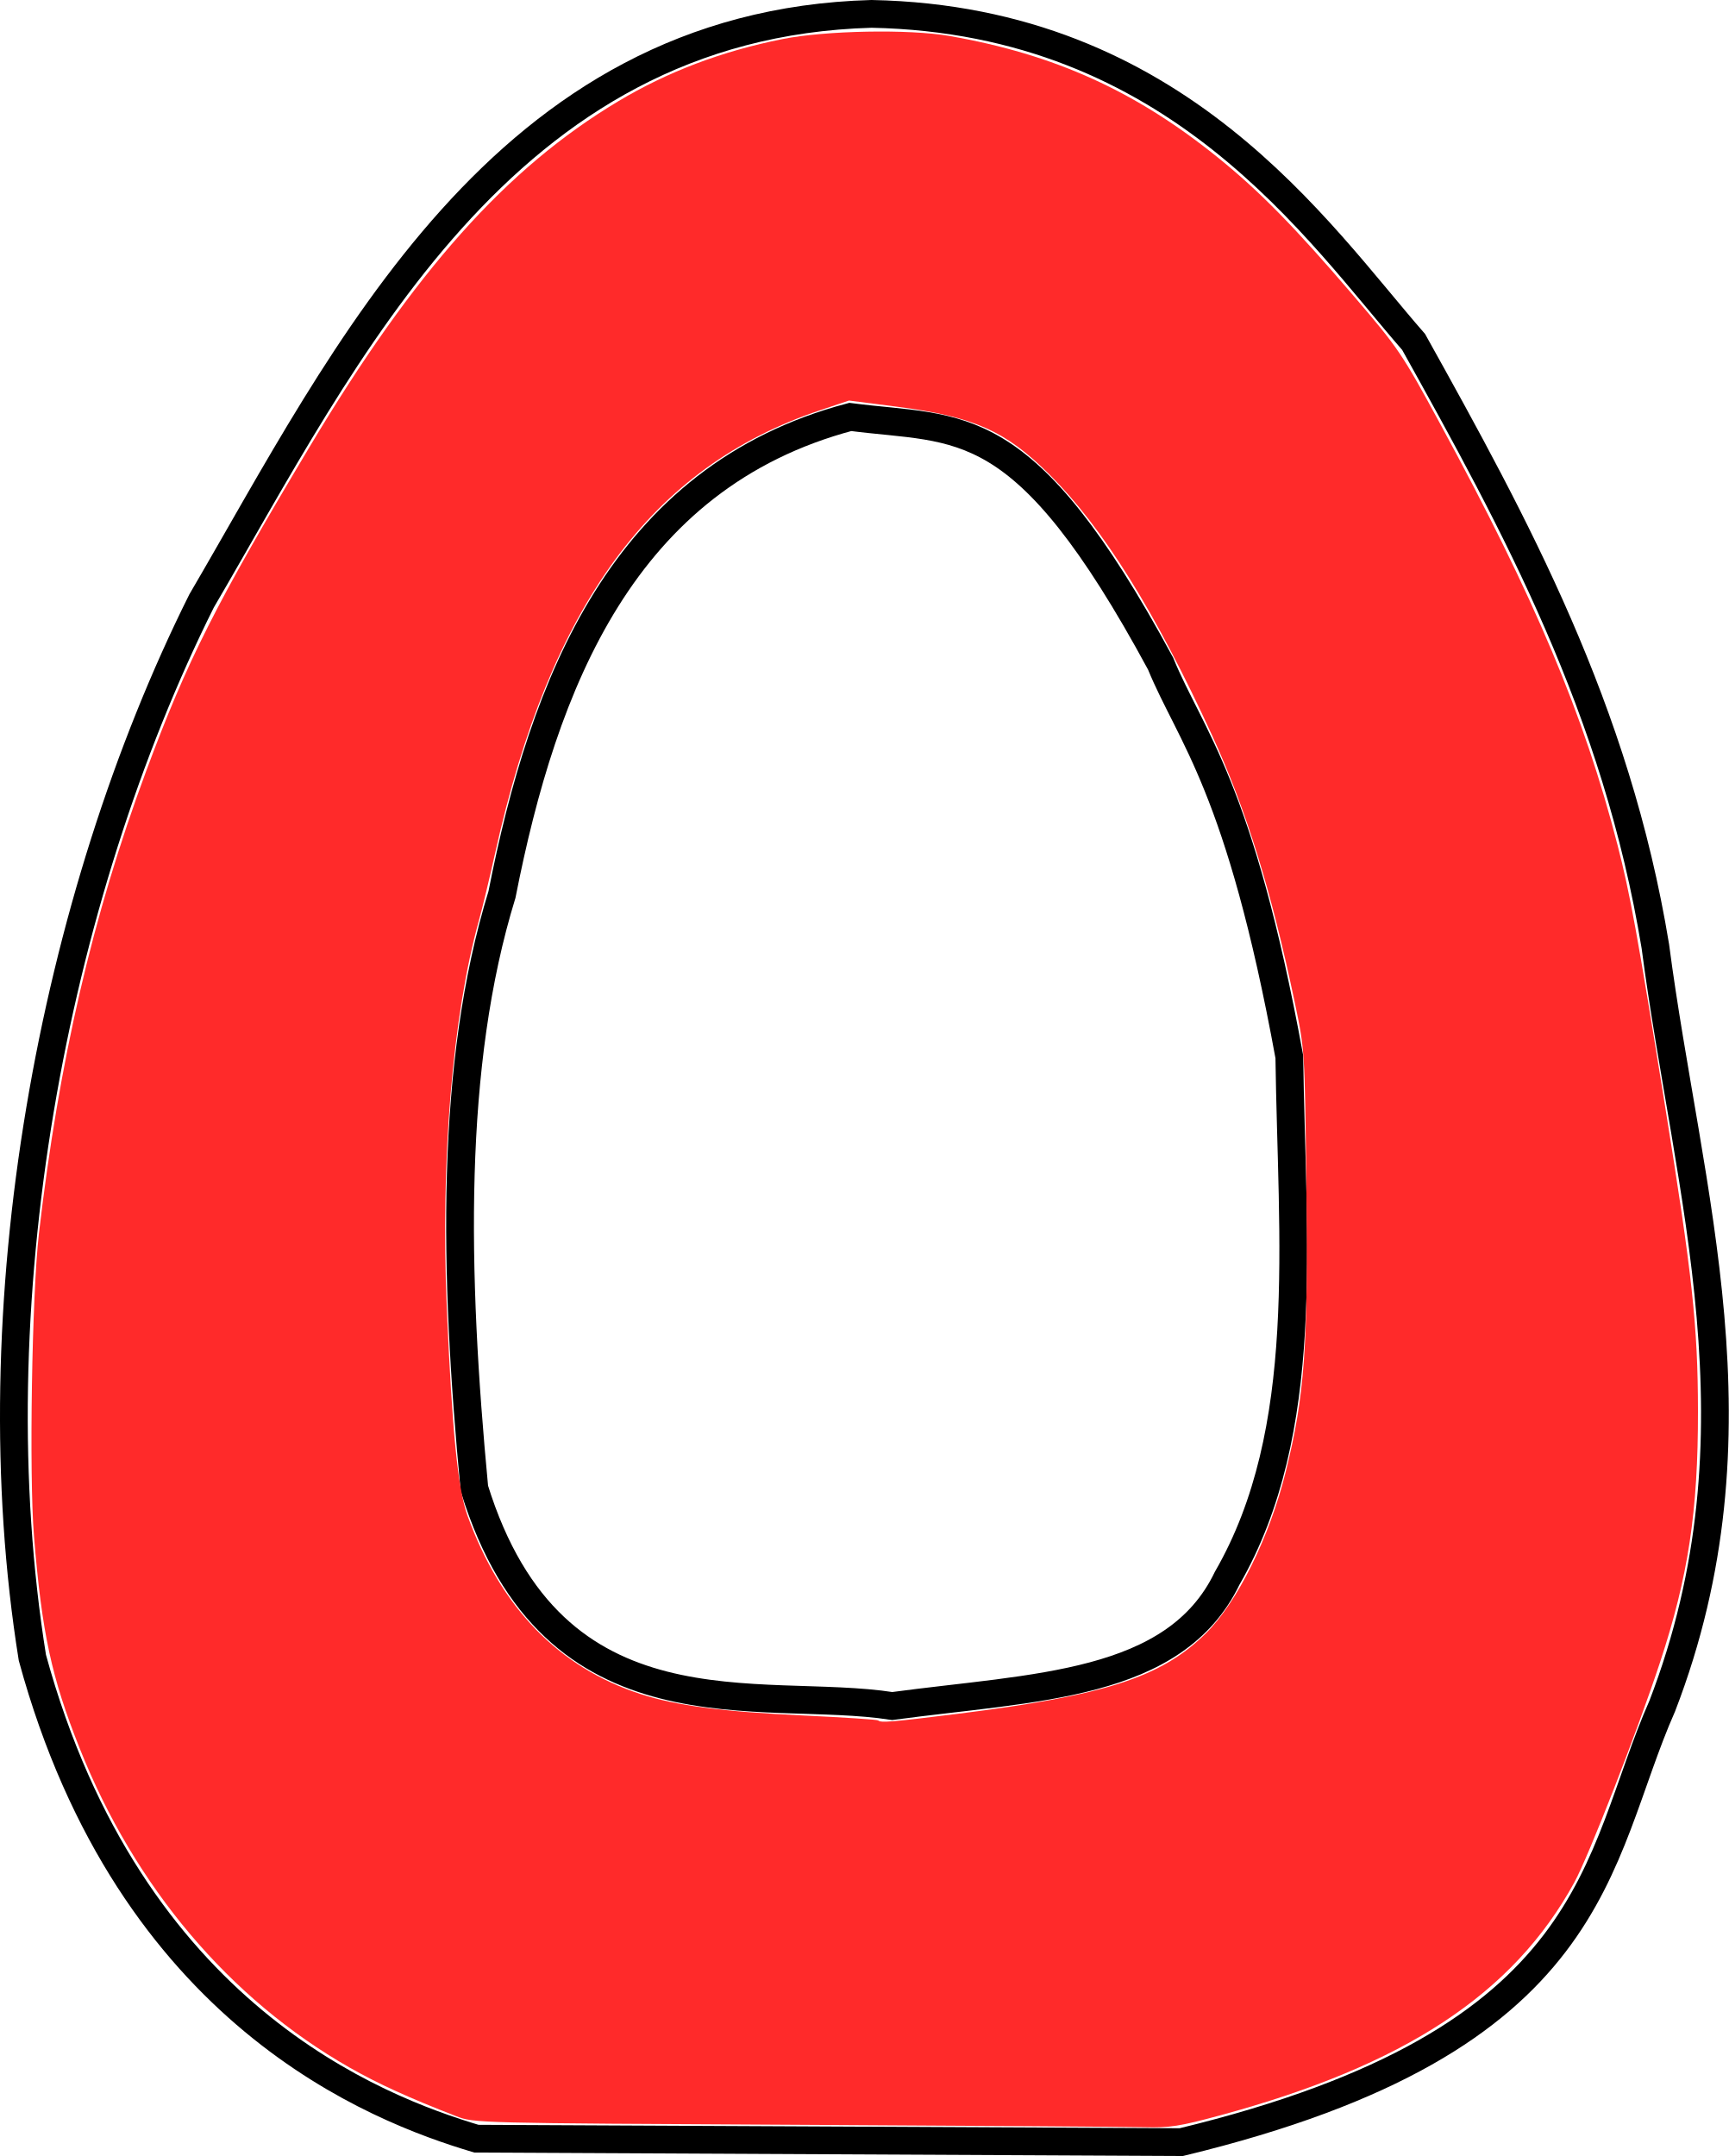
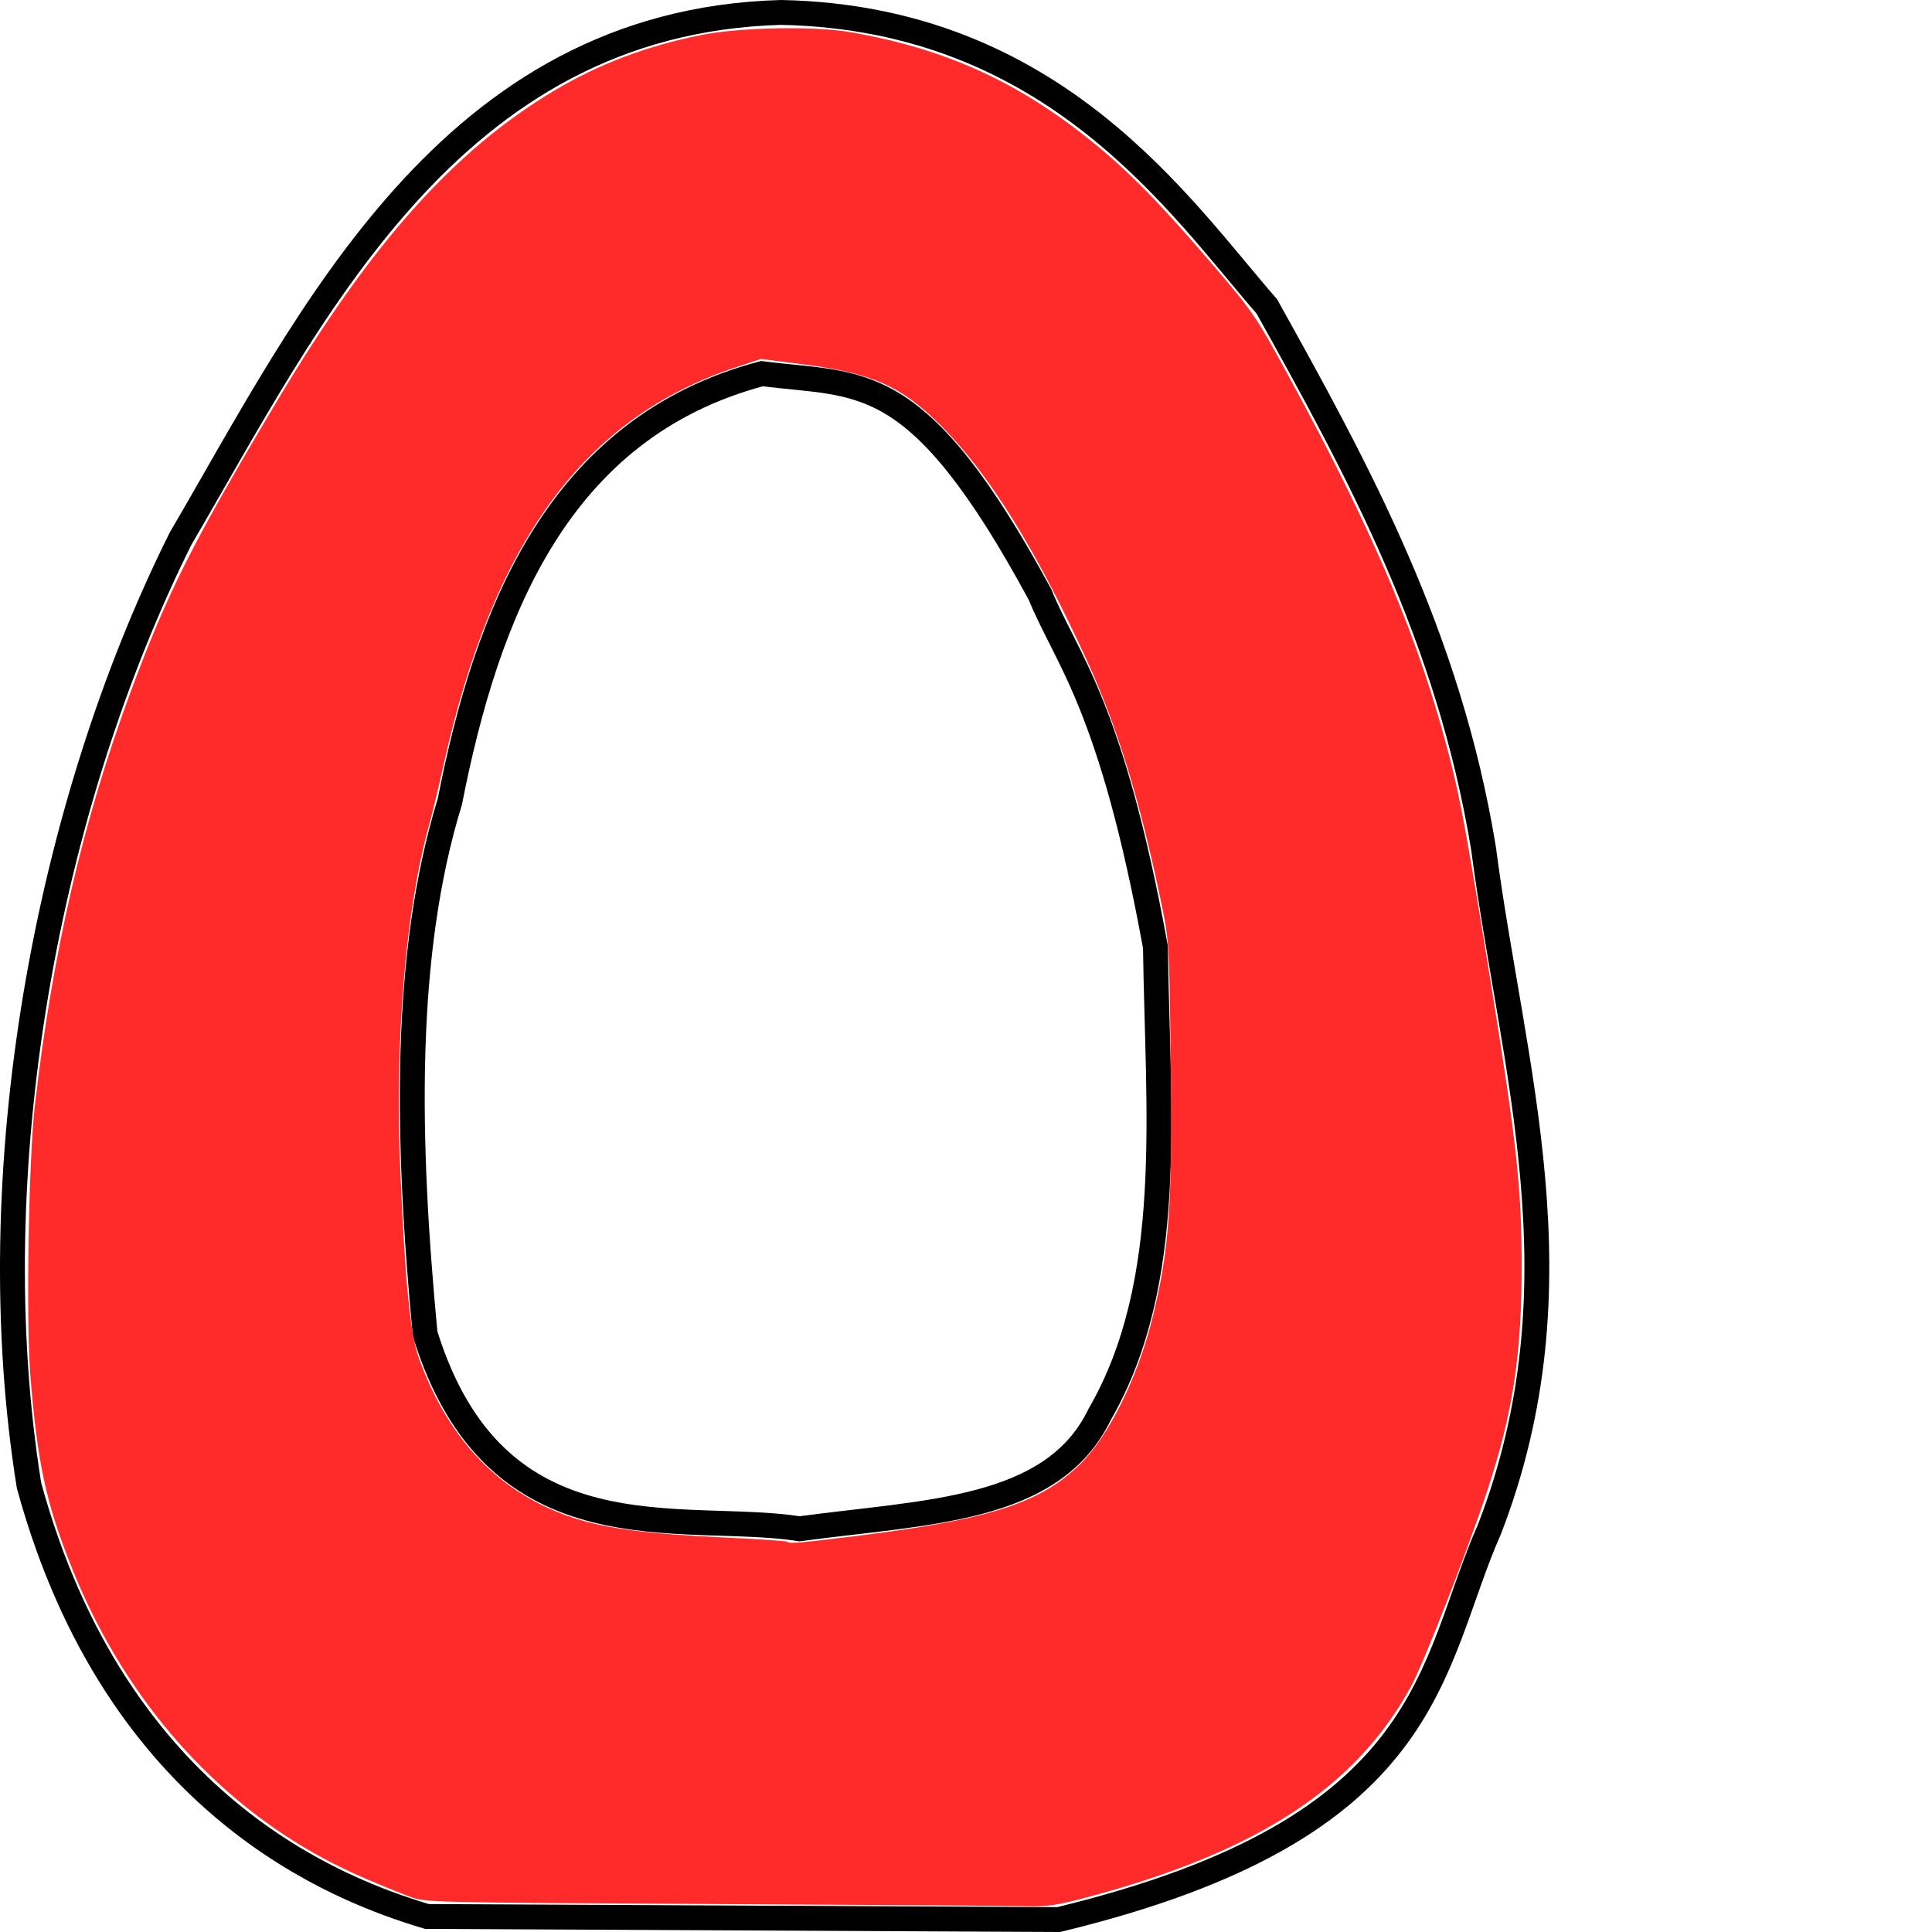
- <svg xmlns="http://www.w3.org/2000/svg" preserveAspectRatio="xMinYMin meet" viewBox="0 0 707.569 882.358" width="100%" height="100%" id="svg3124" version="1.1">
+ <svg xmlns="http://www.w3.org/2000/svg" preserveAspectRatio="xMinYMin meet" viewBox="0 0 1050 1050" width="100%" height="100%" id="svg3124" version="1.1">
  <defs id="defs3126" />
-   <g id="layer1" transform="translate(-5.189103,-143.9743)">
-     <path style="fill:none;stroke:#000000;stroke-width:11.359px;stroke-linecap:butt;stroke-linejoin:miter;stroke-opacity:1;fill-opacity:1" d="M 361.874,149.654 C 210.297,153.86 146.633,289.224 87.69,389.917 26.662,512.148 -4.565,678.991 18.438,822.392 58.358,968.712 159.413,1007.055 200.155,1019.24 l 288.51,1.413 C 661.409,978.914 657.574,905.279 685.523,842.178 728.64,730.274 695.972,632.579 682.696,531.249 666.757,434.201 625.498,358.856 583.764,283.919 544.707,239.229 487.174,152.132 361.874,149.654 z" id="path3108" />
-     <path style="fill:none;stroke:#000000;stroke-width:11.359px;stroke-linecap:butt;stroke-linejoin:miter;stroke-opacity:1" d="m 353.19,314.614 c -93.107,24.666 -125.576,109.168 -142.542,195.435 -21.525,69.933 -19.708,154.454 -11.306,243.09 32.285,104.143 117.305,80.677 171.011,89.039 58.114,-7.841 115.677,-7.752 137.092,-52.293 34.925,-60.559 26.423,-138.489 25.44,-213.411 C 512.627,465.49 492.37,445.321 480.195,415.56 423.924,311.475 398.757,320.524 353.19,314.614 z" id="path3110" />
-     <path style="color:#000000;fill:none;fill-opacity:0.063;stroke:#000000;stroke-width:0;stroke-linecap:butt;stroke-linejoin:miter;stroke-miterlimit:4;stroke-opacity:1;stroke-dasharray:none;stroke-dashoffset:0;marker:none;visibility:visible;display:inline;overflow:visible;enable-background:accumulate" d="m 30.634,712.149 c -9.202,-24.203 -11.941,-35.075 -14.682,-58.279 -3.179,-26.906 -3.646,-36.698 -3.615,-75.679 0.032,-38.869 0.687,-51.095 4.474,-83.487 9.763,-83.507 33.522,-167.936 66.512,-236.347 4.872,-10.103 25.02,-45.724 41.786,-73.877 18.068,-30.339 37.153,-58.341 52.604,-77.181 15.909,-19.399 35.212,-38.316 52.301,-51.254 l 5.685,-4.304 123.518,0 123.518,0 7.174,5.308 c 10.74,7.946 22.716,18.523 34.19,30.196 13.507,13.741 13.672,13.924 32.867,36.527 l 16.539,19.475 9.299,16.863 c 15.697,28.466 22.436,41.273 32.889,62.51 31.666,64.332 48.516,115.988 57.308,175.683 1.192,8.093 4.444,28.365 7.227,45.047 13.06,78.295 15.426,98.984 15.416,134.841 -0.012,46.186 -6.843,82.4 -23.319,123.625 l -4.723,11.817 -318.202,0 -318.202,0 -0.564,-1.484 0,0 z m 358.384,-10.815 c 39.432,-4.796 52.318,-7.102 67.754,-12.125 15.789,-5.137 29.892,-13.334 38.21,-22.21 8.834,-9.426 19.982,-30.266 26.438,-49.425 7.602,-22.559 11.456,-45.203 13.196,-77.522 0.704,-13.081 0.404,-57.212 -0.636,-93.398 -0.457,-15.894 -0.6,-17.395 -2.622,-27.329 -12.299,-60.447 -21.779,-90.744 -39.481,-126.175 -2.9,-5.805 -6.645,-13.596 -8.322,-17.313 -7.069,-15.667 -25.569,-46.363 -37.504,-62.227 -12.894,-17.139 -27.5,-30.641 -39.882,-36.87 -11.869,-5.97 -19.751,-7.86 -44.212,-10.603 l -14.332,-1.607 -4.888,1.359 c -8.397,2.334 -20.763,7.116 -29.513,11.414 -46.365,22.771 -78.051,64.237 -99.115,129.704 -4.235,13.163 -9.909,35.168 -12.854,49.852 -0.696,3.469 -2.466,10.706 -3.934,16.084 -4.7,17.217 -7.661,31.96 -10.196,50.756 -3.721,27.596 -4.8,49.548 -4.345,88.422 0.353,30.179 1.223,47.845 4.037,81.986 1.234,14.973 1.322,15.495 3.917,23.281 11.019,33.053 30.485,56.927 56.931,69.824 12.071,5.886 28.449,10.254 46.001,12.269 7.606,0.873 12.493,1.164 46.586,2.775 7.598,0.359 15.436,0.868 17.418,1.131 6.369,0.846 8.862,0.682 31.349,-2.053 l 0,0 z" id="path3194" transform="translate(5.189103,143.9743)" />
-     <path style="color:#000000;fill:#ff2a2a;stroke:none;stroke-width:0;marker:none;visibility:visible;display:inline;overflow:visible;enable-background:accumulate;fill-opacity:1" d="M 325.296,869.58 C 195.347,868.912 193.992,868.878 186.809,866.096 167.391,858.575 154.697,852.783 142.928,846.076 93.996,818.189 55.189,772.285 32.658,715.638 21.043,686.434 17.144,668.346 13.905,628.628 11.861,603.556 13.069,529.538 15.925,504.883 c 8.187,-70.676 21.987,-130.191 43.883,-189.265 16.724,-45.12 28.282,-68.058 66.789,-132.552 43.045,-72.095 80.62,-114.188 126.389,-141.587 20.292,-12.148 42.378,-20.512 67.324,-25.497 17.545,-3.506 51.818,-4.136 68.293,-1.256 43.162,7.546 76.315,22.592 110.189,50.008 16.882,13.663 31.392,28.47 55.215,56.343 18.522,21.671 19.715,23.437 35.64,52.757 38.629,71.12 58.746,118.938 72.41,172.119 5.107,19.875 7.942,35.44 19.338,106.173 11.297,70.116 13.499,90.478 13.553,125.297 0.063,41.079 -3.965,67.776 -15.52,102.868 -9.348,28.39 -29.195,79.353 -35.101,90.136 -24.992,45.625 -69.351,74.795 -144.89,95.282 -16.547,4.488 -20.661,5.133 -30.995,4.861 -6.553,-0.173 -70.969,-0.618 -143.147,-0.989 l 0,0 z m 66.606,-168.186 c 60.621,-7.559 83.366,-14.93 101.631,-32.936 12.855,-12.673 26.055,-39.359 32.696,-66.1 7.809,-31.446 9.241,-51.493 8.436,-118.162 -0.657,-54.451 -0.66,-54.505 -4.67,-73.616 -9.662,-46.058 -19.825,-78.925 -33.859,-109.512 -23.22,-50.605 -44.683,-85.052 -66.561,-106.83 -18.034,-17.952 -31.087,-23.755 -62.516,-27.796 l -19.567,-2.516 -12.004,4.022 c -68.805,23.052 -110.305,79.637 -132.817,181.096 -2.228,10.043 -5.229,22.506 -6.669,27.697 -10.823,39.02 -15.725,98.11 -13.142,158.421 2.156,50.349 4.521,74.161 8.446,85.042 13.605,37.717 37.35,62.213 70.856,73.099 14.635,4.755 33.517,7.232 67.032,8.796 16.289,0.76 29.89,1.656 30.225,1.991 1.045,1.045 5.326,0.69 32.483,-2.696 z" id="path7012" transform="translate(5.189103,143.9743)" />
+   <g id="layer1" transform="translate(-5.189103,23.66746)">
+     <path style="fill:none;stroke:#000000;stroke-width:13.517px;stroke-linecap:butt;stroke-linejoin:miter;stroke-opacity:1" d="M 429.641,-16.909 C 249.266,-11.904 173.506,149.179 103.365,269.003 30.742,414.457 -6.418,612.998 20.955,783.644 68.459,957.765 188.715,1003.392 237.197,1017.892 l 343.325,1.682 C 786.086,969.904 781.522,882.279 814.781,807.19 866.091,674.025 827.216,557.769 811.418,437.186 792.45,321.7 743.353,232.04 693.689,142.865 647.212,89.685 578.747,-13.96 429.641,-16.909 z" id="path3108" />
+     <path style="fill:none;stroke:#000000;stroke-width:13.517px;stroke-linecap:butt;stroke-linejoin:miter;stroke-opacity:1" d="m 419.308,179.393 c -110.797,29.353 -149.435,129.909 -169.624,232.566 -25.614,83.219 -23.453,183.799 -13.455,289.276 38.418,123.93 139.592,96.005 203.502,105.956 69.155,-9.331 137.655,-9.225 163.138,-62.228 C 644.431,672.898 634.313,580.162 633.143,491.005 609.037,358.934 584.93,334.933 570.442,299.518 503.481,175.657 473.533,186.425 419.308,179.393 z" id="path3110" />
+     <path style="color:#000000;fill:none;stroke:#000000;stroke-width:0;stroke-linecap:butt;stroke-linejoin:miter;stroke-miterlimit:4;stroke-opacity:1;stroke-dasharray:none;stroke-dashoffset:0;marker:none;visibility:visible;display:inline;overflow:visible;enable-background:accumulate" d="M 41.643,823.785 C 30.693,794.984 27.434,782.046 24.171,754.434 20.388,722.415 19.832,710.764 19.87,664.376 c 0.038,-46.254 0.818,-60.803 5.324,-99.349 11.617,-99.373 39.891,-199.842 79.149,-281.251 5.798,-12.023 29.774,-54.412 49.726,-87.913 21.501,-36.103 44.212,-69.425 62.598,-91.844 18.931,-23.085 41.902,-45.595 62.238,-60.992 l 6.765,-5.122 146.985,0 146.985,0 8.537,6.316 c 12.781,9.456 27.031,22.042 40.686,35.933 16.074,16.352 16.269,16.569 39.112,43.467 l 19.681,23.176 11.065,20.066 c 18.679,33.874 26.698,49.115 39.138,74.387 37.682,76.554 57.734,138.025 68.196,209.062 1.418,9.631 5.288,33.754 8.6,53.606 15.542,93.171 18.356,117.791 18.345,160.46 -0.014,54.961 -8.143,98.056 -27.749,147.112 l -5.62,14.062 -378.658,0 -378.658,0 -0.671,-1.766 0,0 z m 426.474,-12.87 c 46.923,-5.708 62.258,-8.452 80.627,-14.428 18.789,-6.113 35.571,-15.868 45.469,-26.43 10.512,-11.217 23.778,-36.017 31.461,-58.816 9.046,-26.845 13.633,-53.791 15.703,-92.251 0.838,-15.567 0.48,-68.082 -0.756,-111.142 -0.543,-18.914 -0.715,-20.7 -3.12,-32.521 -14.636,-71.931 -25.917,-107.984 -46.982,-150.147 -3.451,-6.908 -7.908,-16.179 -9.904,-20.602 -8.412,-18.644 -30.427,-55.172 -44.629,-74.05 -15.344,-20.395 -32.724,-36.463 -47.46,-43.875 -14.124,-7.105 -23.503,-9.354 -52.613,-12.617 l -17.055,-1.912 -5.816,1.617 c -9.992,2.777 -24.707,8.469 -35.121,13.583 -55.174,27.097 -92.88,76.441 -117.946,154.347 -5.04,15.664 -11.792,41.85 -15.296,59.324 -0.828,4.128 -2.934,12.74 -4.681,19.139 -5.593,20.488 -9.117,38.032 -12.133,60.4 -4.428,32.839 -5.712,58.962 -5.171,105.222 0.42,35.913 1.455,56.935 4.803,97.562 1.468,17.817 1.573,18.438 4.662,27.704 13.112,39.333 36.277,67.743 67.748,83.09 14.365,7.005 33.854,12.203 54.741,14.6 9.051,1.039 14.867,1.385 55.437,3.302 9.041,0.427 18.369,1.033 20.728,1.346 7.578,1.006 10.546,0.812 37.305,-2.443 l 0,0 z" id="path3194" />
+     <path style="color:#000000;fill:#ff2a2a;fill-opacity:1;stroke:none;stroke-width:0;marker:none;visibility:visible;display:inline;overflow:visible;enable-background:accumulate" d="m 392.289,1011.127 c -154.638,-0.796 -156.25,-0.836 -164.798,-4.147 C 204.384,998.03 189.277,991.138 175.273,983.157 117.043,949.971 70.864,895.346 44.052,827.937 30.23,793.185 25.591,771.66 21.736,724.395 19.303,694.56 20.741,606.479 24.14,577.14 33.883,493.036 50.304,422.213 76.361,351.916 96.263,298.223 110.016,270.928 155.839,194.18 207.062,108.388 251.776,58.298 306.241,25.693 330.389,11.237 356.67,1.284 386.357,-4.649 c 20.879,-4.172 61.663,-4.922 81.269,-1.495 51.362,8.98 90.814,26.884 131.125,59.509 20.09,16.259 37.357,33.879 65.706,67.048 22.041,25.788 23.461,27.89 42.412,62.78 45.968,84.632 69.907,141.536 86.167,204.821 6.077,23.652 9.45,42.174 23.012,126.345 13.443,83.438 16.064,107.668 16.127,149.103 0.075,48.884 -4.718,80.653 -18.468,122.412 -11.124,33.784 -34.742,94.43 -41.771,107.261 -29.741,54.293 -82.527,89.006 -172.419,113.385 -19.691,5.34 -24.587,6.108 -36.883,5.784 -7.798,-0.206 -84.453,-0.735 -170.344,-1.177 l 0,0 z m 79.26,-200.14 c 72.139,-8.995 99.205,-17.766 120.941,-39.194 15.297,-15.08 31.005,-46.837 38.908,-78.658 9.293,-37.421 10.996,-61.276 10.039,-140.612 -0.782,-64.797 -0.786,-64.861 -5.557,-87.602 C 624.382,410.112 612.289,370.999 595.588,334.601 567.956,274.382 542.416,233.389 516.381,207.474 494.92,186.112 479.388,179.206 441.987,174.398 l -23.284,-2.994 -14.285,4.786 c -81.878,27.432 -131.263,94.768 -158.052,215.503 -2.652,11.951 -6.223,26.782 -7.936,32.96 -12.879,46.433 -18.713,116.75 -15.639,188.52 2.566,59.914 5.38,88.252 10.051,101.2 16.19,44.883 44.447,74.033 84.318,86.987 17.416,5.658 39.886,8.606 79.767,10.467 19.384,0.904 35.569,1.97 35.968,2.369 1.244,1.244 6.338,0.821 38.654,-3.208 z" id="path7012" />
  </g>
</svg>
